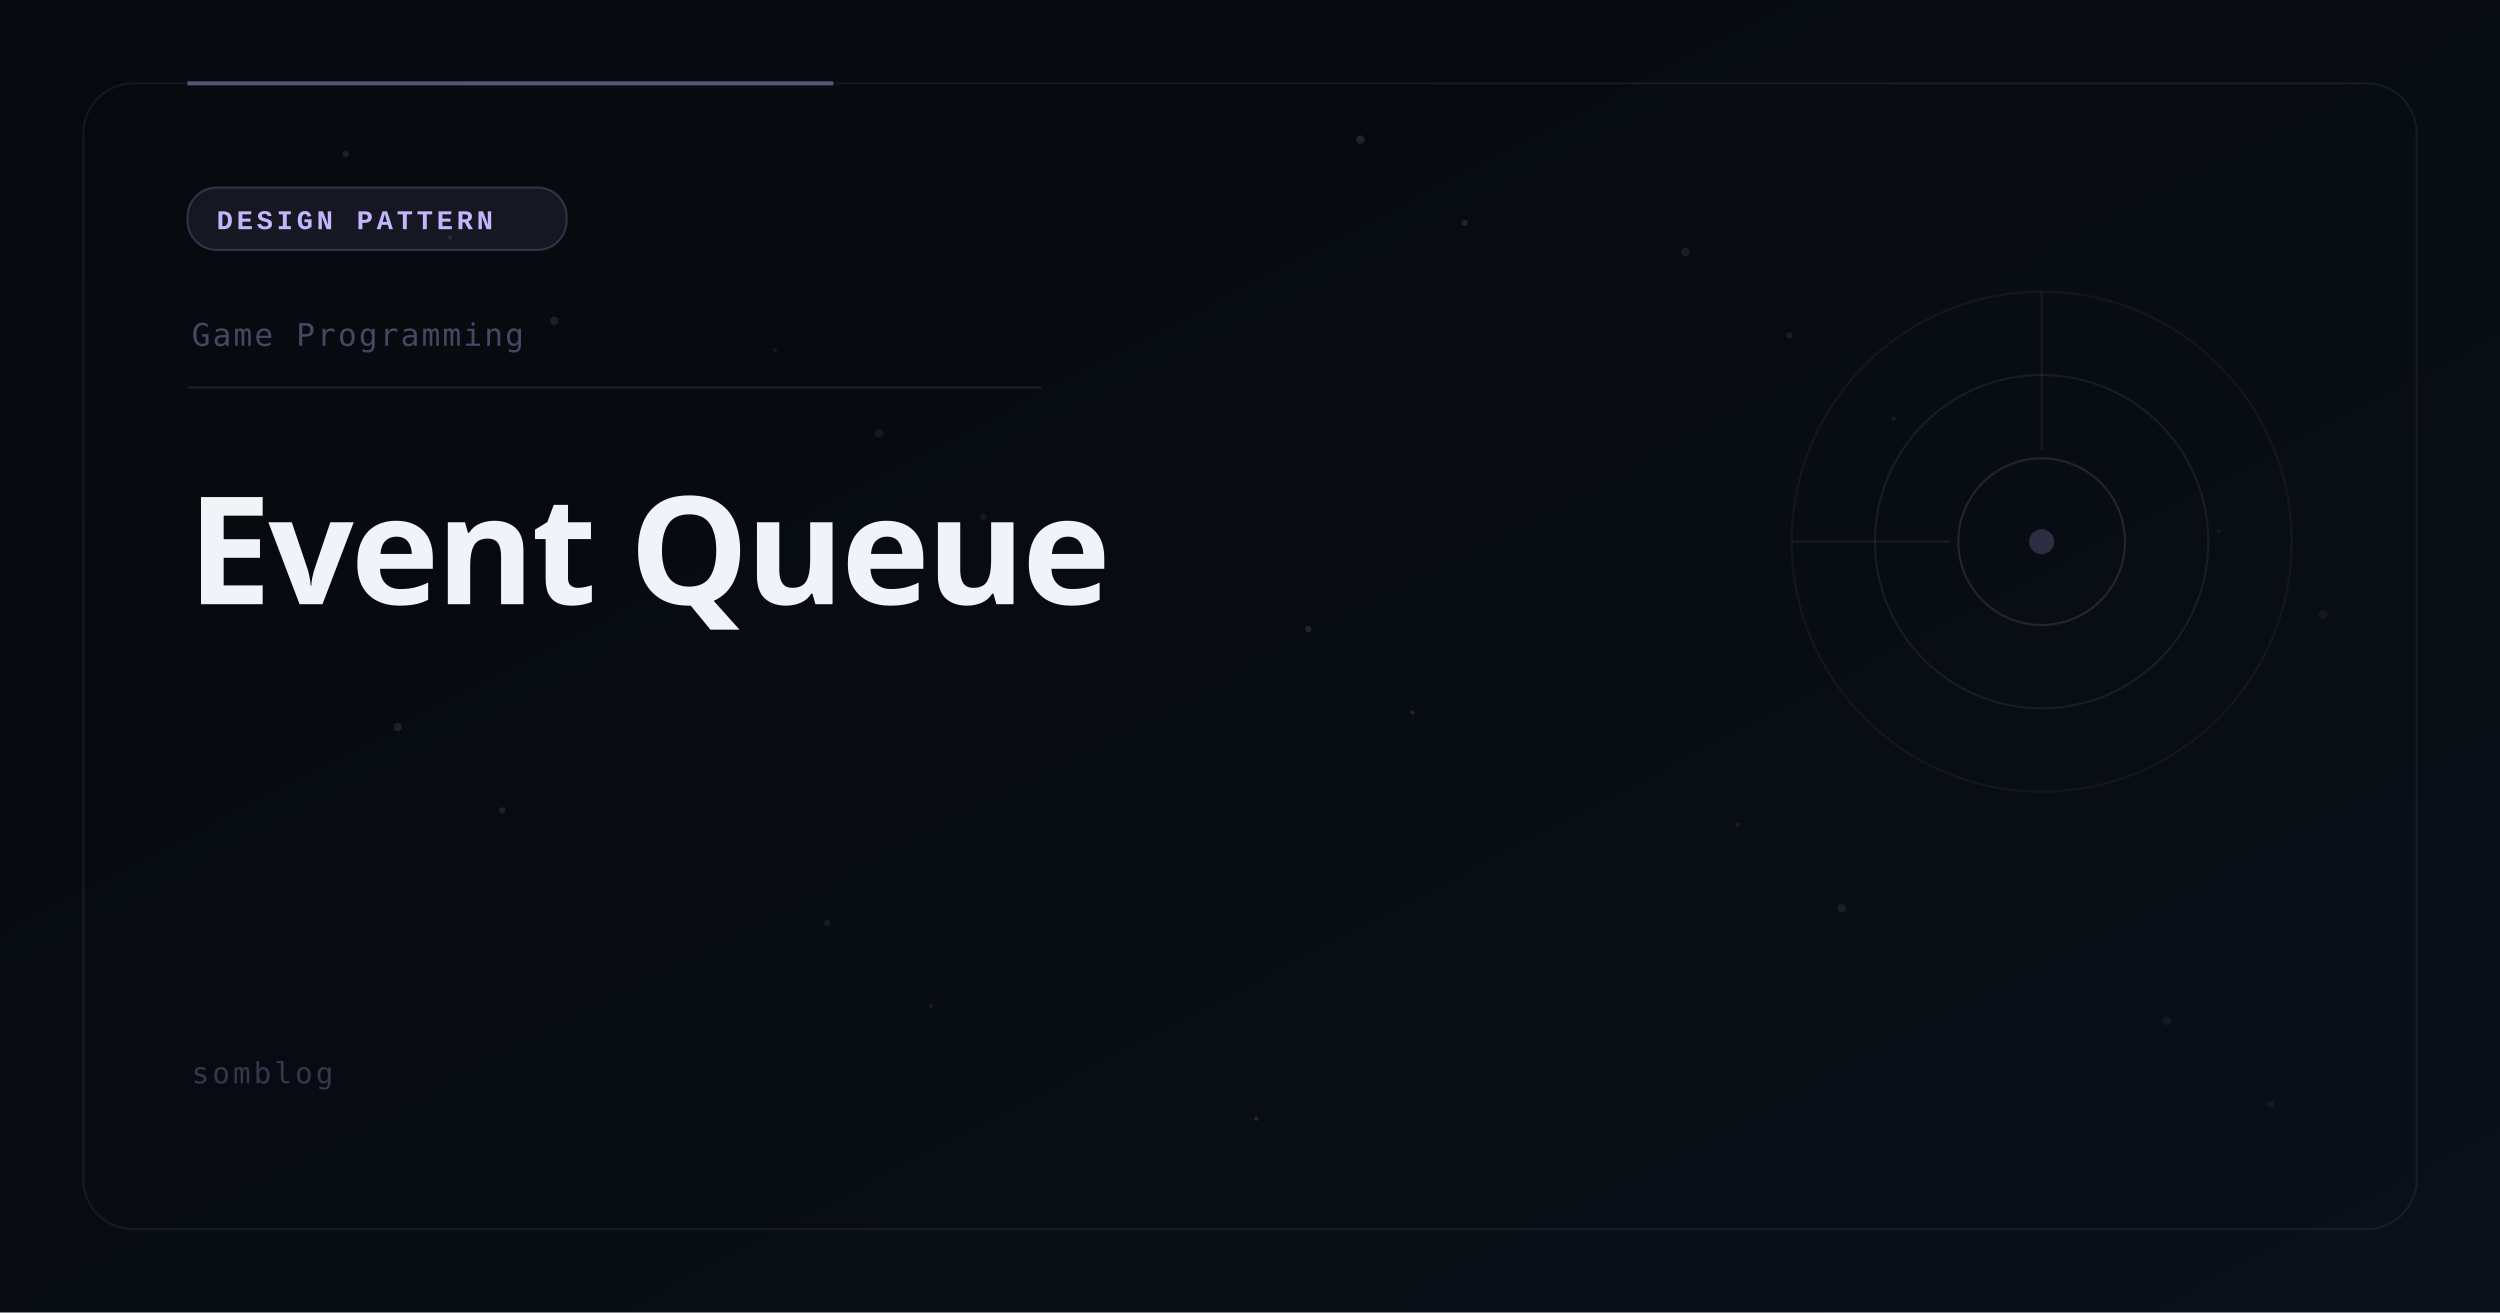
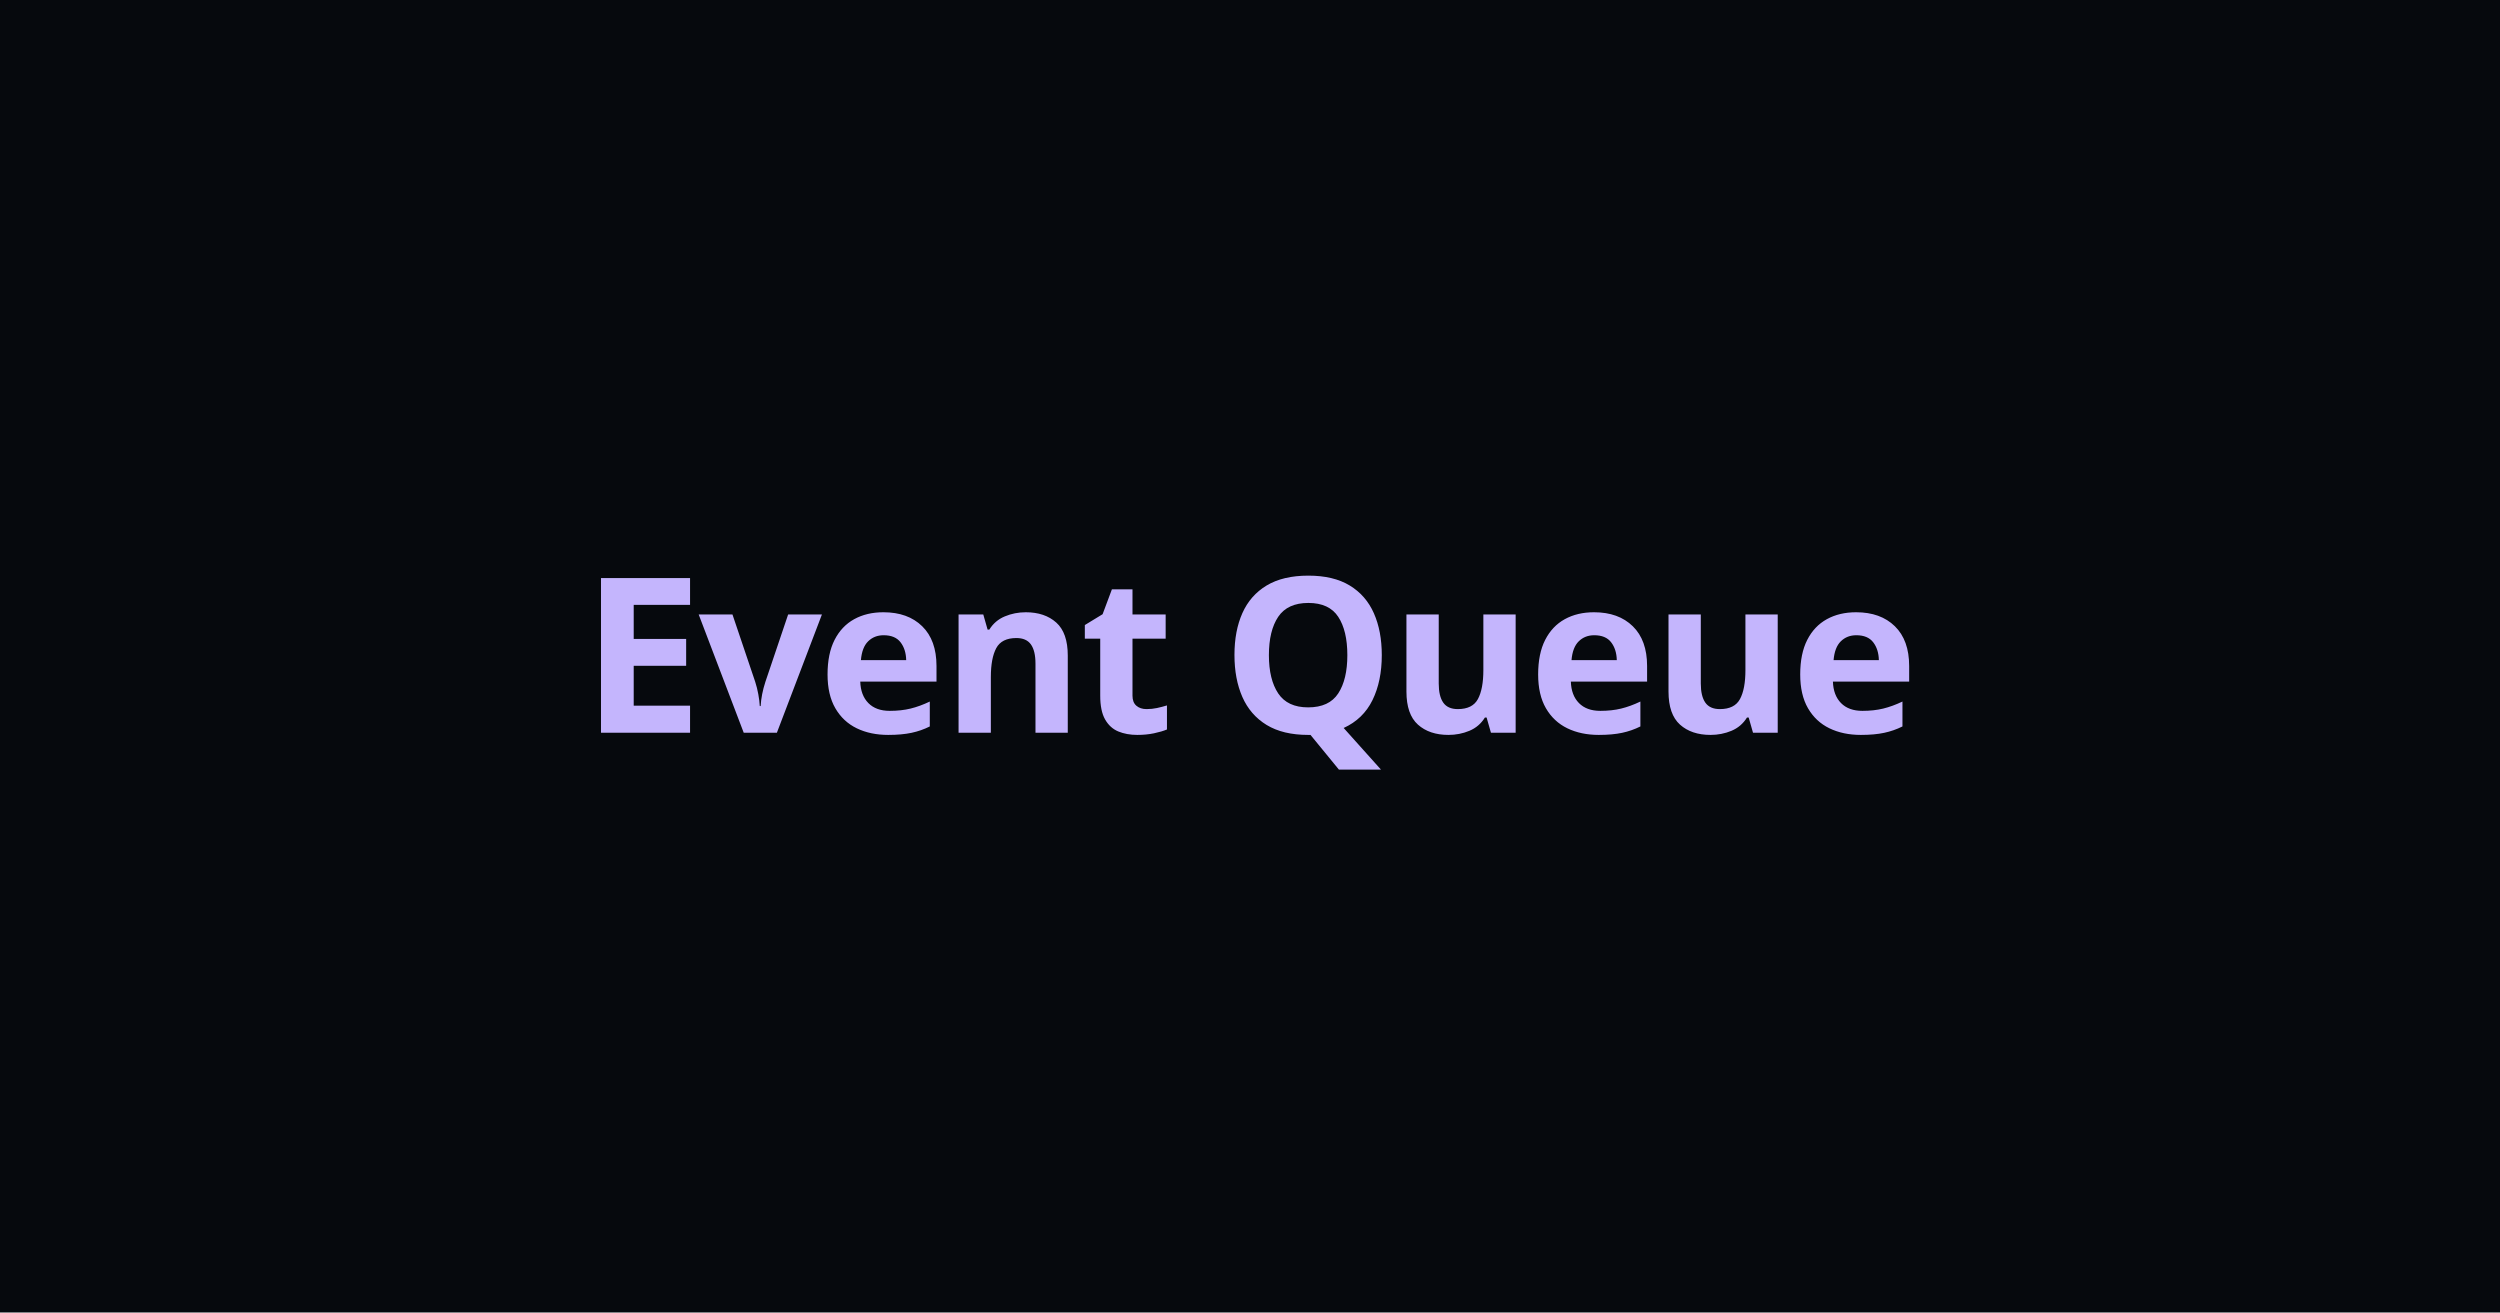
<svg xmlns="http://www.w3.org/2000/svg" width="1200" height="630" viewBox="0 0 1200 630">
-   <defs>
-     <linearGradient id="bg" x1="0" y1="0" x2="1" y2="1">
-       <stop offset="0%" stop-color="#06090d" />
-       <stop offset="100%" stop-color="#0a1018" />
-     </linearGradient>
-   </defs>
-   <rect width="1200" height="630" fill="url(#bg)" />
-   <g>
-     <circle cx="703" cy="107" r="1.5" fill="#c4b5fd" opacity="0.14" />
-     <circle cx="266" cy="154" r="2" fill="#c4b5fd" opacity="0.12" />
-     <circle cx="909" cy="201" r="1" fill="#c4b5fd" opacity="0.1" />
-     <circle cx="472" cy="248" r="1.5" fill="#c4b5fd" opacity="0.08" />
-     <circle cx="1115" cy="295" r="2" fill="#c4b5fd" opacity="0.06" />
-     <circle cx="678" cy="342" r="1" fill="#c4b5fd" opacity="0.14" />
-     <circle cx="241" cy="389" r="1.5" fill="#c4b5fd" opacity="0.12" />
-     <circle cx="884" cy="436" r="2" fill="#c4b5fd" opacity="0.1" />
-     <circle cx="447" cy="483" r="1" fill="#c4b5fd" opacity="0.08" />
-     <circle cx="1090" cy="530" r="1.5" fill="#c4b5fd" opacity="0.06" />
-     <circle cx="653" cy="67" r="2" fill="#c4b5fd" opacity="0.14" />
-     <circle cx="216" cy="114" r="1" fill="#c4b5fd" opacity="0.12" />
-     <circle cx="859" cy="161" r="1.5" fill="#c4b5fd" opacity="0.1" />
-     <circle cx="422" cy="208" r="2" fill="#c4b5fd" opacity="0.08" />
-     <circle cx="1065" cy="255" r="1" fill="#c4b5fd" opacity="0.06" />
-     <circle cx="628" cy="302" r="1.5" fill="#c4b5fd" opacity="0.14" />
-     <circle cx="191" cy="349" r="2" fill="#c4b5fd" opacity="0.12" />
-     <circle cx="834" cy="396" r="1" fill="#c4b5fd" opacity="0.1" />
-     <circle cx="397" cy="443" r="1.5" fill="#c4b5fd" opacity="0.08" />
-     <circle cx="1040" cy="490" r="2" fill="#c4b5fd" opacity="0.06" />
-     <circle cx="603" cy="537" r="1" fill="#c4b5fd" opacity="0.14" />
-     <circle cx="166" cy="74" r="1.5" fill="#c4b5fd" opacity="0.12" />
-     <circle cx="809" cy="121" r="2" fill="#c4b5fd" opacity="0.1" />
-     <circle cx="372" cy="168" r="1" fill="#c4b5fd" opacity="0.08" />
-   </g>
-   <rect x="40" y="40" width="1120" height="550" rx="24" fill="none" stroke="#c4b5fd" stroke-opacity="0.08" stroke-width="1" />
-   <line x1="90" y1="40" x2="400" y2="40" stroke="#c4b5fd" stroke-opacity="0.4" stroke-width="2" />
-   <rect x="90" y="90" rx="14" width="182" height="30" fill="#c4b5fd" fill-opacity="0.08" stroke="#c4b5fd" stroke-opacity="0.2" stroke-width="1" />
-   <text x="104" y="110" fill="#c4b5fd" font-size="13" font-weight="600" font-family="'SF Mono','SFMono-Regular',Consolas,'Liberation Mono',monospace" letter-spacing="1.8">DESIGN PATTERN</text>
-   <text x="92" y="166" fill="#c4b5fd" fill-opacity="0.35" font-size="15" font-weight="500" font-family="'SF Mono','SFMono-Regular',Consolas,monospace" letter-spacing="1">Game Programming</text>
-   <line x1="90" y1="186" x2="500" y2="186" stroke="#c4b5fd" stroke-opacity="0.12" stroke-width="1" />
-   <text x="90" y="290" fill="#f0f4f8" font-size="72" font-weight="800" font-family="'Pretendard','Segoe UI',system-ui,sans-serif" letter-spacing="-1.5">Event Queue</text>
-   <text x="92" y="520" fill="#c4b5fd" fill-opacity="0.25" font-size="14" font-family="'SF Mono','SFMono-Regular',Consolas,monospace" letter-spacing="1.5">somblog</text>
-   <circle cx="980" cy="260" r="120" fill="none" stroke="#c4b5fd" stroke-opacity="0.06" stroke-width="1" />
-   <circle cx="980" cy="260" r="80" fill="none" stroke="#c4b5fd" stroke-opacity="0.09" stroke-width="1" />
-   <circle cx="980" cy="260" r="40" fill="none" stroke="#c4b5fd" stroke-opacity="0.14" stroke-width="1" />
-   <circle cx="980" cy="260" r="6" fill="#c4b5fd" opacity="0.2" />
-   <line x1="860" y1="260" x2="936" y2="260" stroke="#c4b5fd" stroke-opacity="0.08" stroke-width="1" />
-   <line x1="980" y1="140" x2="980" y2="216" stroke="#c4b5fd" stroke-opacity="0.08" stroke-width="1" />
+   <rect width="1200" height="630" fill="#06090d" />
+   <text x="600" y="315" text-anchor="middle" dominant-baseline="middle" fill="#c4b5fd" font-size="104" font-weight="800" font-family="'Pretendard','Segoe UI',system-ui,sans-serif" letter-spacing="-2">Event Queue</text>
</svg>
